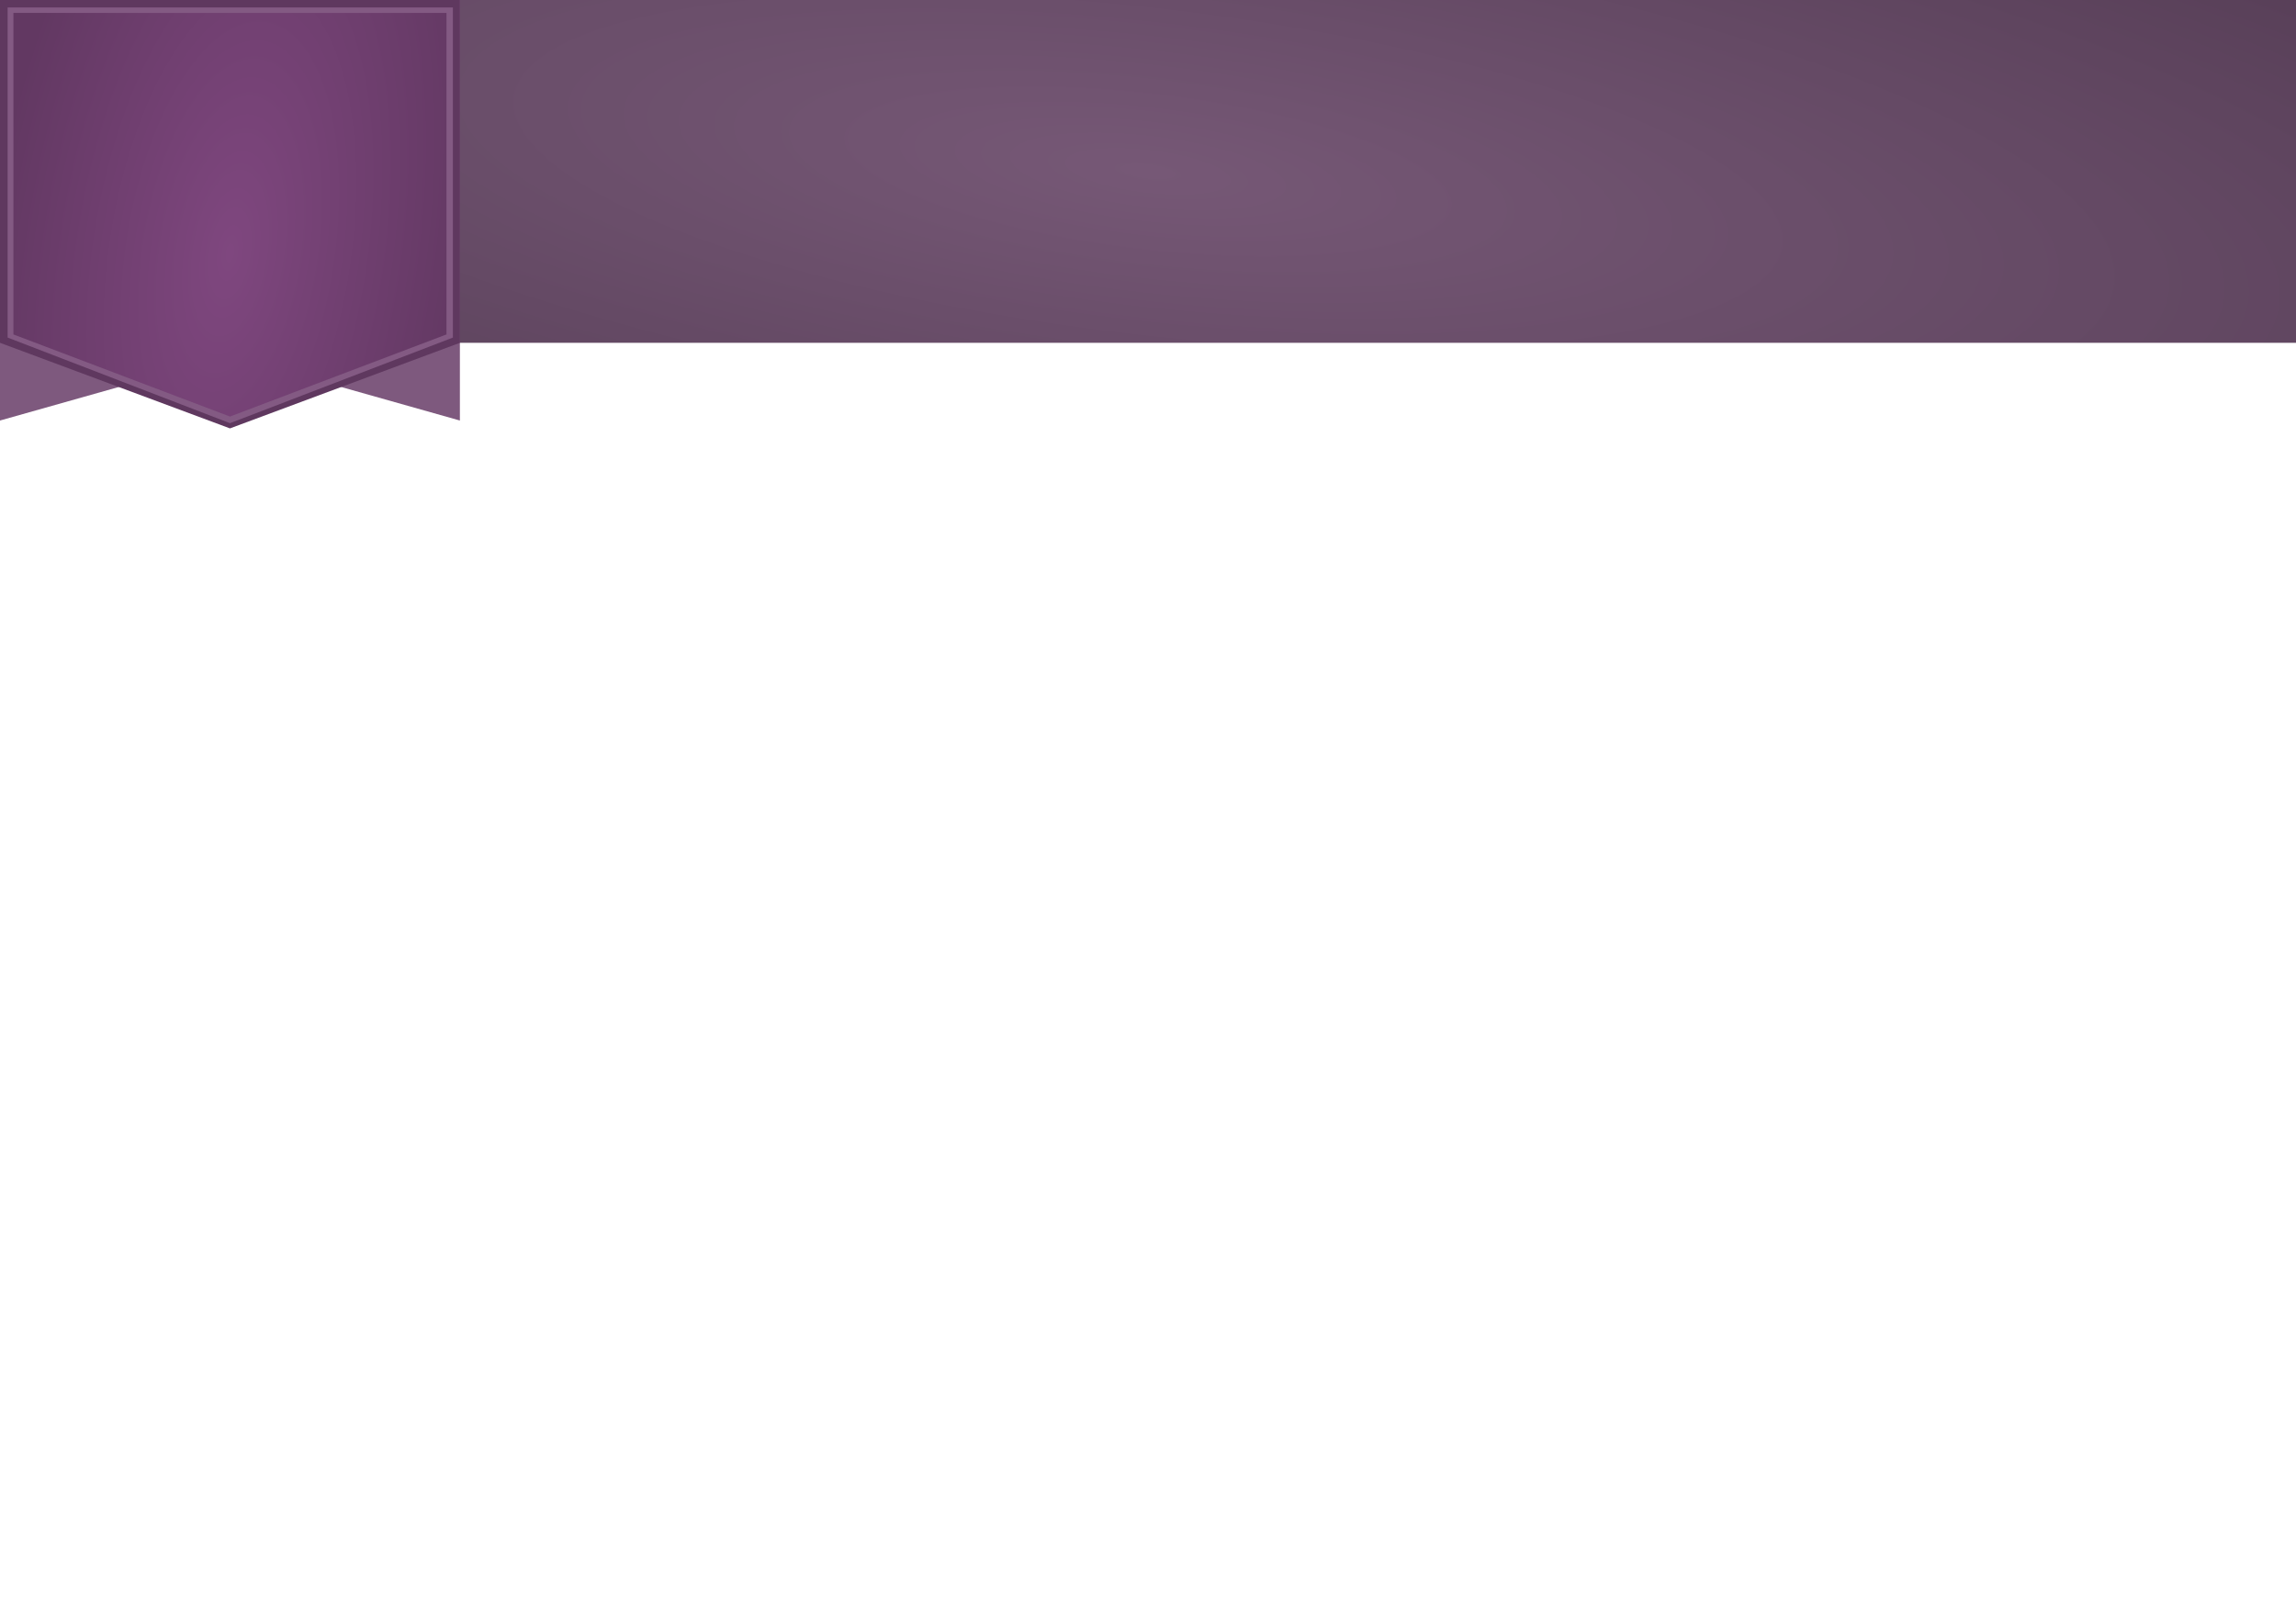
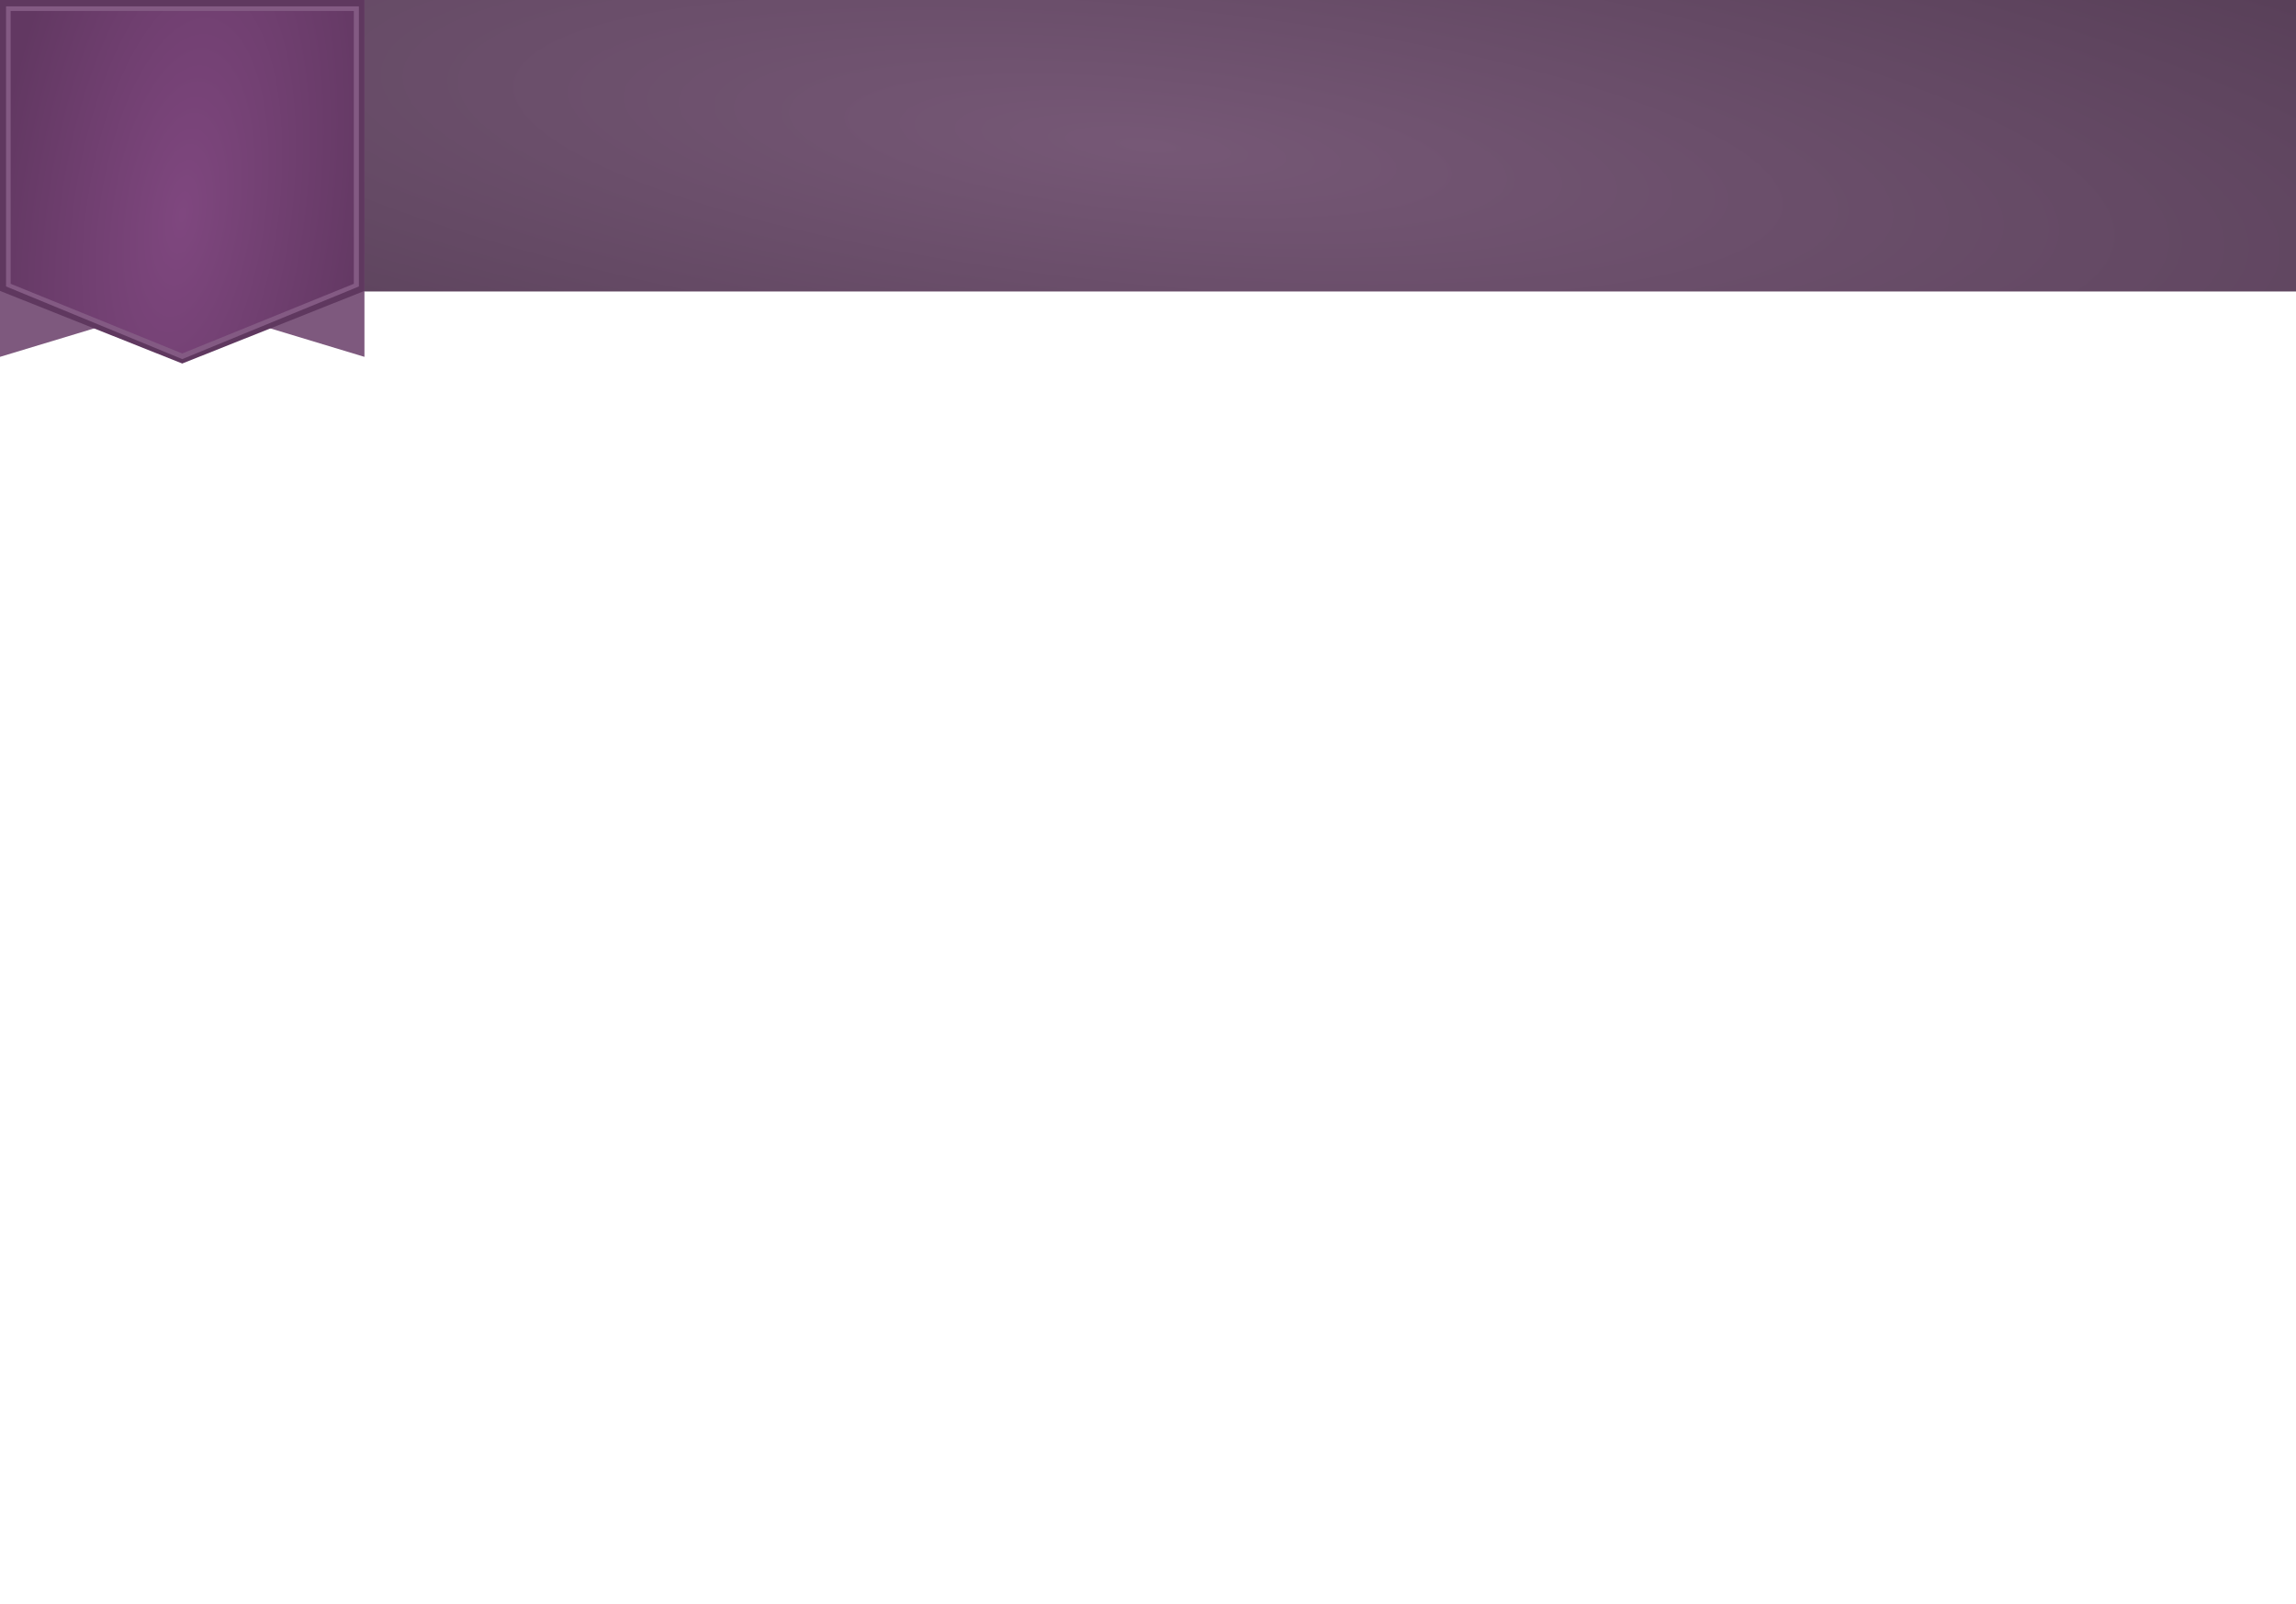
<svg xmlns="http://www.w3.org/2000/svg" xmlns:xlink="http://www.w3.org/1999/xlink" width="63mm" height="44mm" viewBox="0 0 63 44" version="1.1" id="svg3">
  <defs id="defs3">
-     <radialGradient xlink:href="#linearGradient1-8" id="radialGradient2-1" cx="37.8" cy="4.704" fx="37.8" fy="4.704" r="25.2" gradientTransform="matrix(1.741174,0.2117202,-0.08392198,0.4417086,-33.92159,-5.376545)" gradientUnits="userSpaceOnUse" />
+     <radialGradient xlink:href="#linearGradient1-8" id="radialGradient2-1" cx="37.8" cy="4.704" fx="37.8" fy="4.704" r="25.2" gradientTransform="matrix(1.741174,0.180015,-0.08392198,0.3755626,-33.92159,-4.571411)" gradientUnits="userSpaceOnUse" />
    <linearGradient id="linearGradient1-8">
      <stop style="stop-color:#765876;stop-opacity:1;" offset="0" id="stop1-7" />
      <stop style="stop-color:#594059;stop-opacity:1;" offset="1" id="stop2-9" />
    </linearGradient>
    <radialGradient xlink:href="#linearGradient1" id="radialGradient2" cx="31.5" cy="14.359" fx="31.5" fy="14.359" r="29.664" gradientTransform="matrix(0.212013,-0.320894,0.09832028,0.3785681,-1.780684,11.61559)" gradientUnits="userSpaceOnUse" />
    <linearGradient id="linearGradient1">
      <stop style="stop-color:#7f477f;stop-opacity:1;" offset="0" id="stop1" />
      <stop style="stop-color:#623862;stop-opacity:1;" offset="1" id="stop2" />
    </linearGradient>
  </defs>
-   <rect style="fill:url(#radialGradient2-1);fill-opacity:1;stroke-width:0.711" id="rect3" width="63" height="9.409" x="0" y="-3.1816406e-05" />
-   <path id="path27" style="fill:#7e597e;fill-opacity:1;stroke-width:0.082" d="M 0,-3.33e-5 V 9.314 11.542 L 6.31,9.76 12.619,11.542 V 9.314 -3.33e-5 Z" />
-   <path id="rect1" style="fill:#5f385f;fill-opacity:1;stroke-width:0.082" d="M 12.619,-3.33e-5 H 0 v 9.409 l 6.31,2.349 6.31,-2.349 z" />
-   <path id="path28" style="fill:#835a83;fill-opacity:1;stroke-width:0.08" d="M 12.427,0.205 H 0.209 V 9.265 L 6.31,11.615 12.427,9.265 Z" />
-   <path id="path29" style="fill:url(#radialGradient2);fill-opacity:1;stroke-width:0.08" d="M 12.251,0.354 H 0.368 V 9.179 L 6.31,11.433 12.251,9.179 Z" />
+   <rect style="fill:url(#radialGradient2-1);fill-opacity:1;stroke-width:0.656" id="rect3" width="63" height="8" x="0" y="-3.1816406e-05" />
+   <g id="g2" transform="matrix(0.7924496,0,0,0.8485801,0,-5.0422838e-6)">
+     <path id="path27" style="fill:#7e597e;fill-opacity:1;stroke-width:0.082" d="M 0,-3.33e-5 V 9.314 11.542 L 6.31,9.76 12.619,11.542 V 9.314 -3.33e-5 Z" />
+     <path id="rect1" style="fill:#5f385f;fill-opacity:1;stroke-width:0.082" d="M 12.619,-3.33e-5 H 0 v 9.409 l 6.31,2.349 6.31,-2.349 z" />
+     <path id="path28" style="fill:#835a83;fill-opacity:1;stroke-width:0.08" d="M 12.427,0.205 H 0.209 V 9.265 L 6.31,11.615 12.427,9.265 Z" />
+     <path id="path29" style="fill:url(#radialGradient2);fill-opacity:1;stroke-width:0.08" d="M 12.251,0.354 H 0.368 V 9.179 L 6.31,11.433 12.251,9.179 Z" />
+   </g>
</svg>
